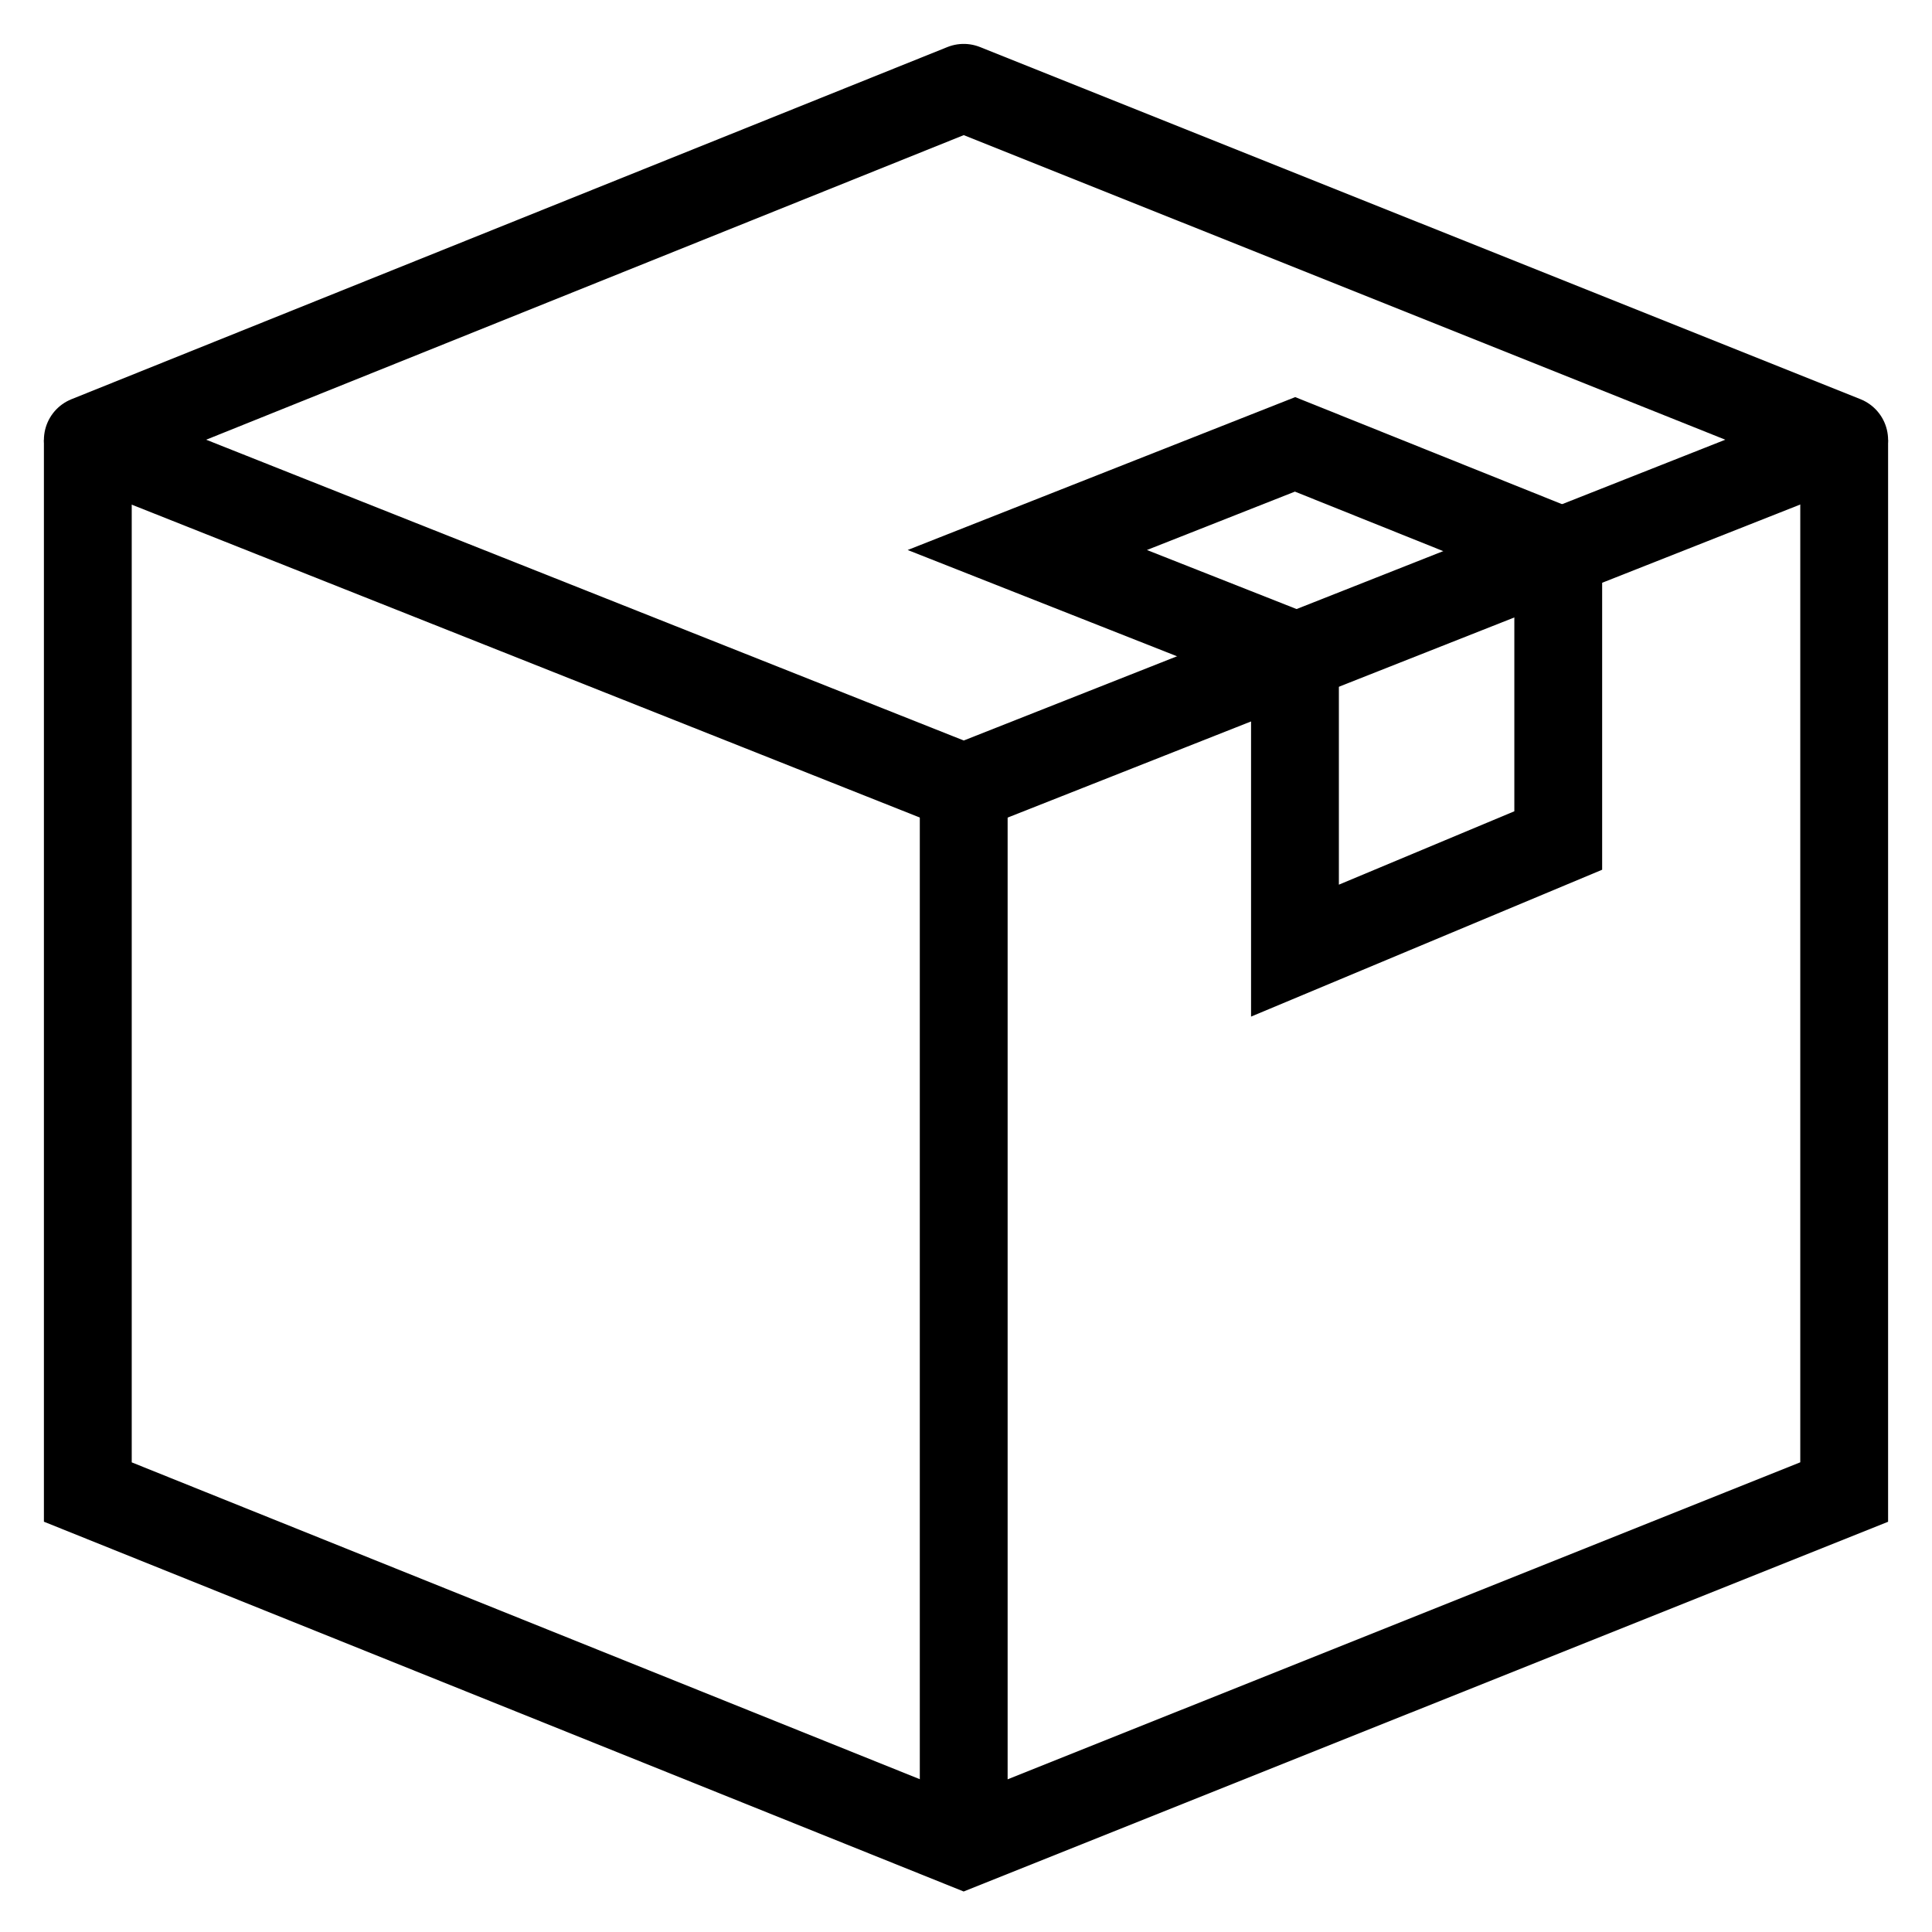
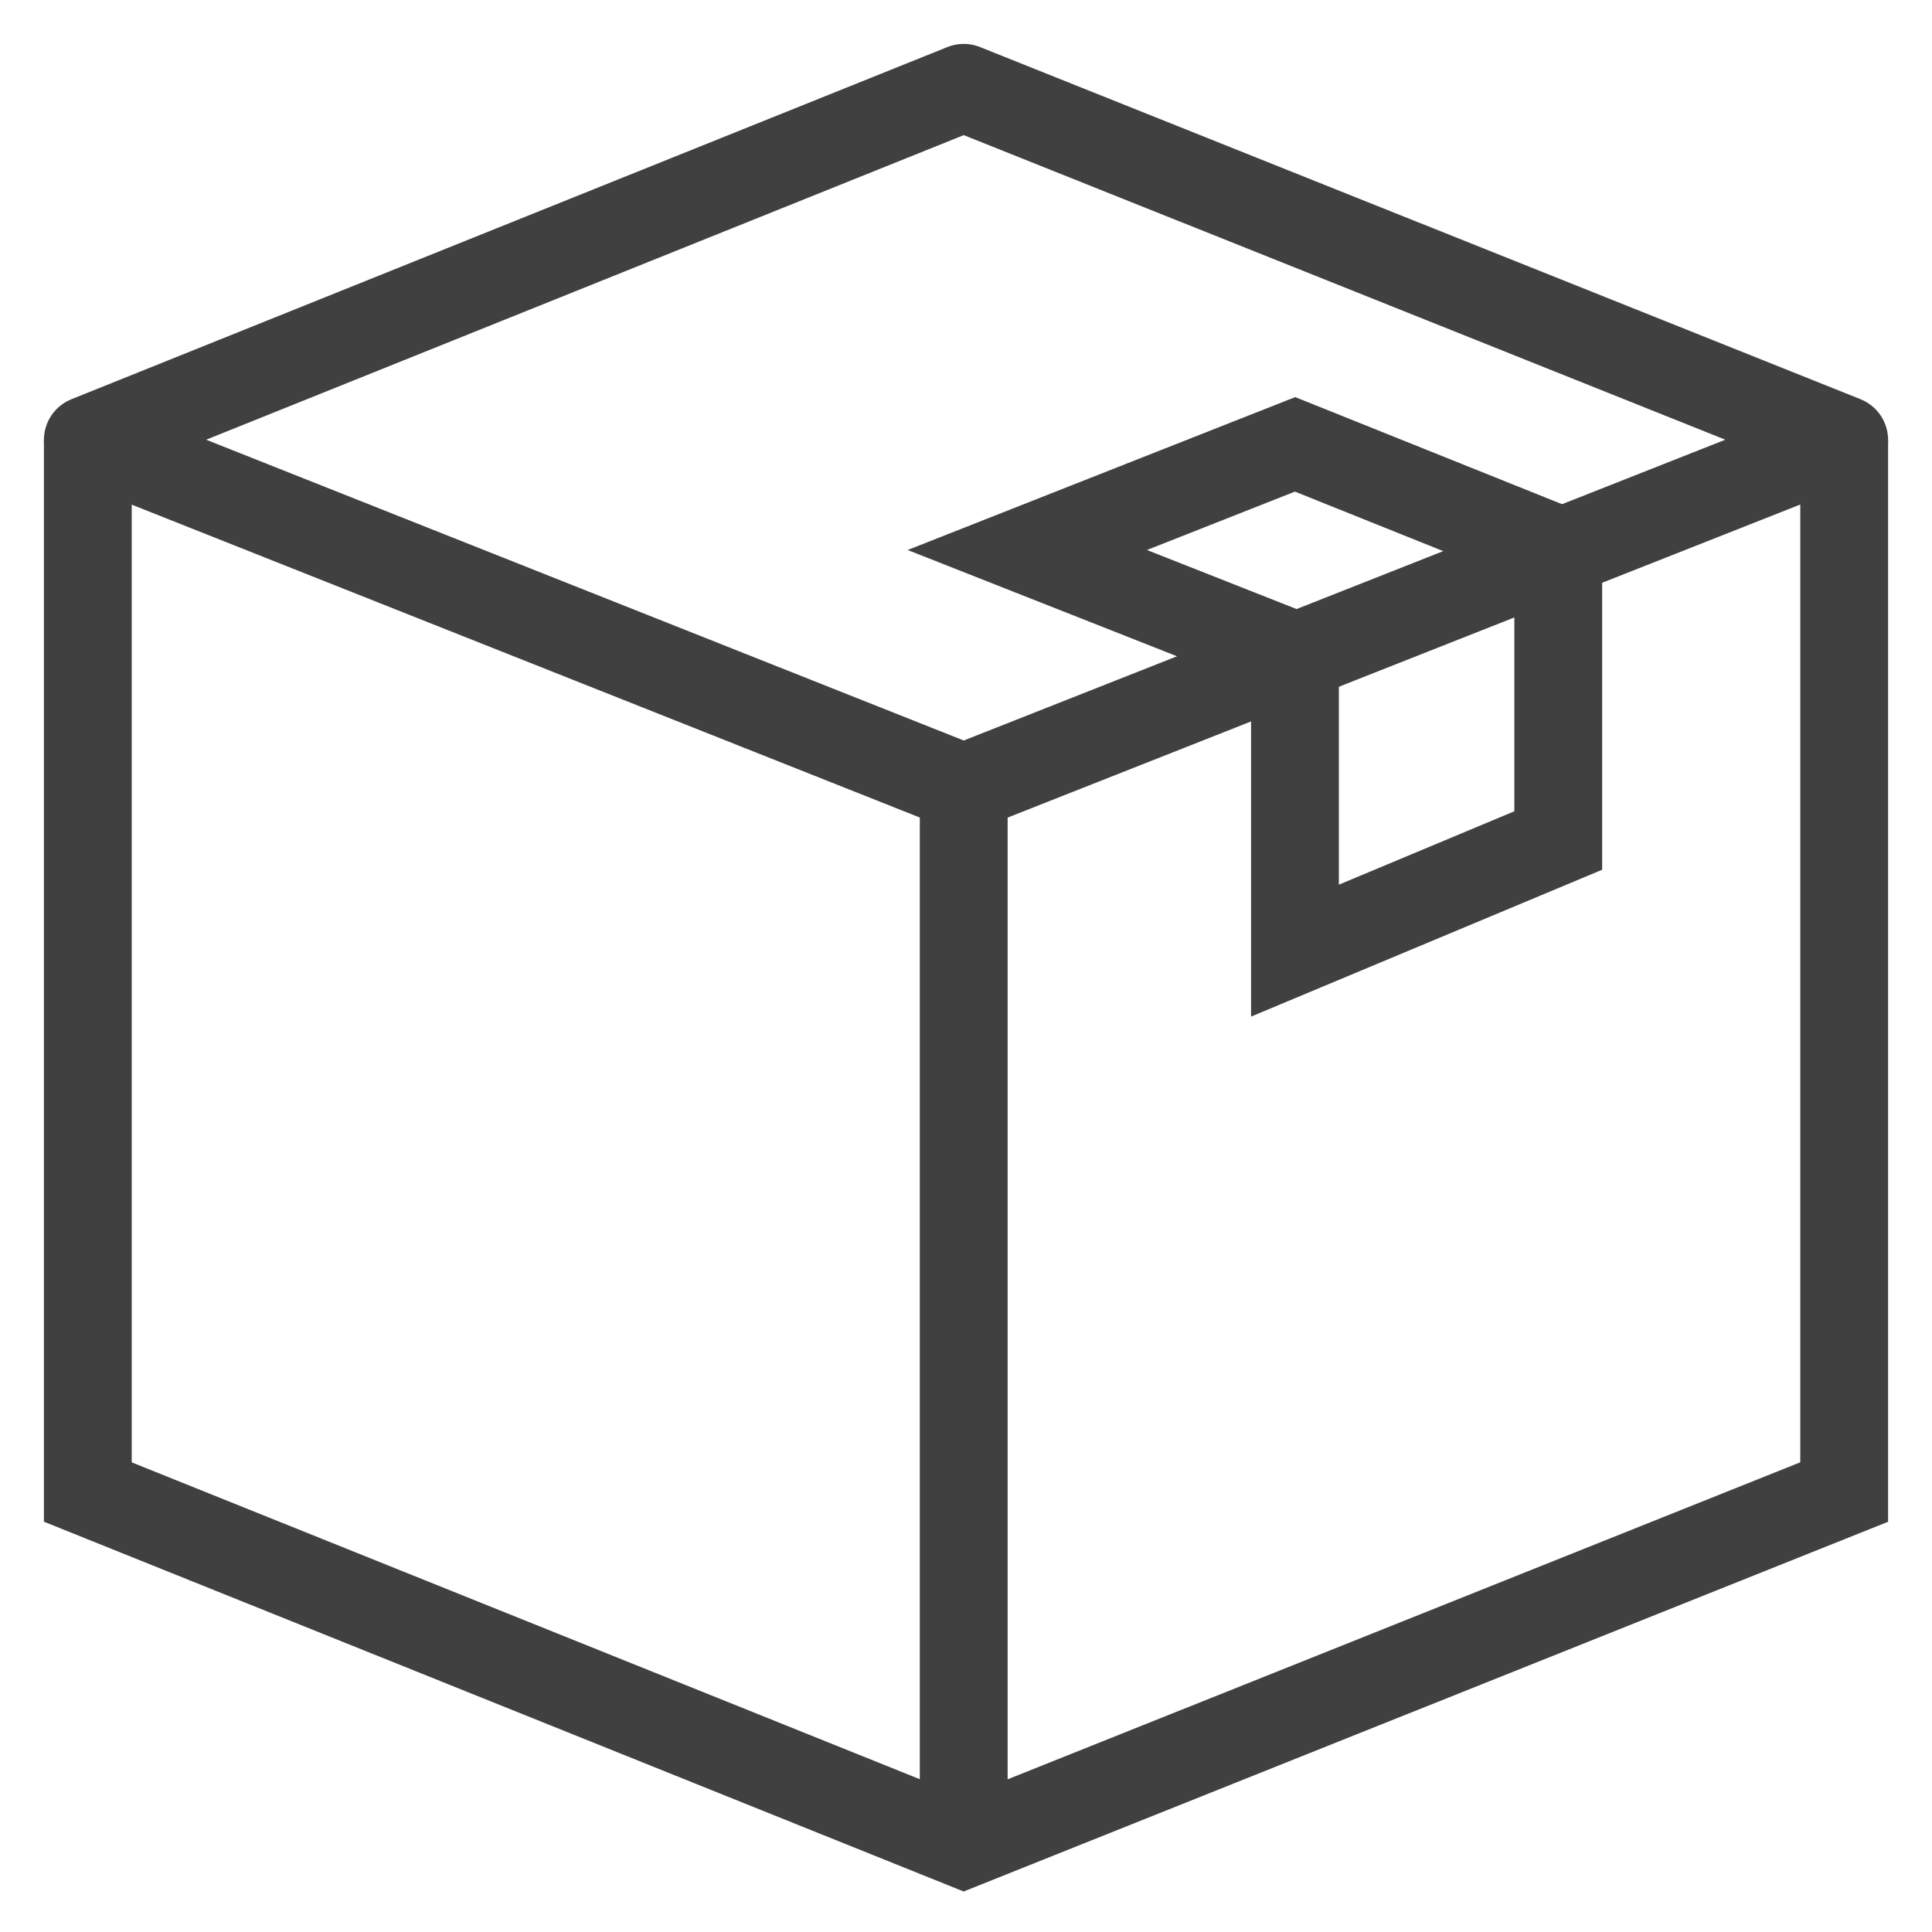
<svg xmlns="http://www.w3.org/2000/svg" width="22" height="22" viewBox="0 0 22 22" fill="none">
-   <path d="M10.974 1L1 5.01L10.974 8.97L21 5.01L10.974 1Z" stroke="currentColor" stroke-linejoin="round" />
-   <path d="M1 5.01V16.99L10.974 21L21 16.99V5.01" stroke="currentColor" />
-   <path d="M10.974 8.969V20.949" stroke="currentColor" />
-   <path d="M14.746 7.466V10.825L17.744 9.571V6.263" stroke="currentColor" />
-   <path d="M14.747 7.466L11.698 6.263L14.747 5.06L17.745 6.263" stroke="currentColor" />
+   <path d="M10.974 1L1 5.01L10.974 8.97L21 5.01L10.974 1Z" stroke="#404040" stroke-linejoin="round" />
+   <path d="M1 5.01V16.99L10.974 21L21 16.99V5.01" stroke="#404040" />
+   <path d="M10.974 8.969V20.949" stroke="#404040" />
+   <path d="M14.746 7.466V10.825L17.744 9.571V6.263" stroke="#404040" />
+   <path d="M14.747 7.466L11.698 6.263L14.747 5.06L17.745 6.263" stroke="#404040" />
</svg>
